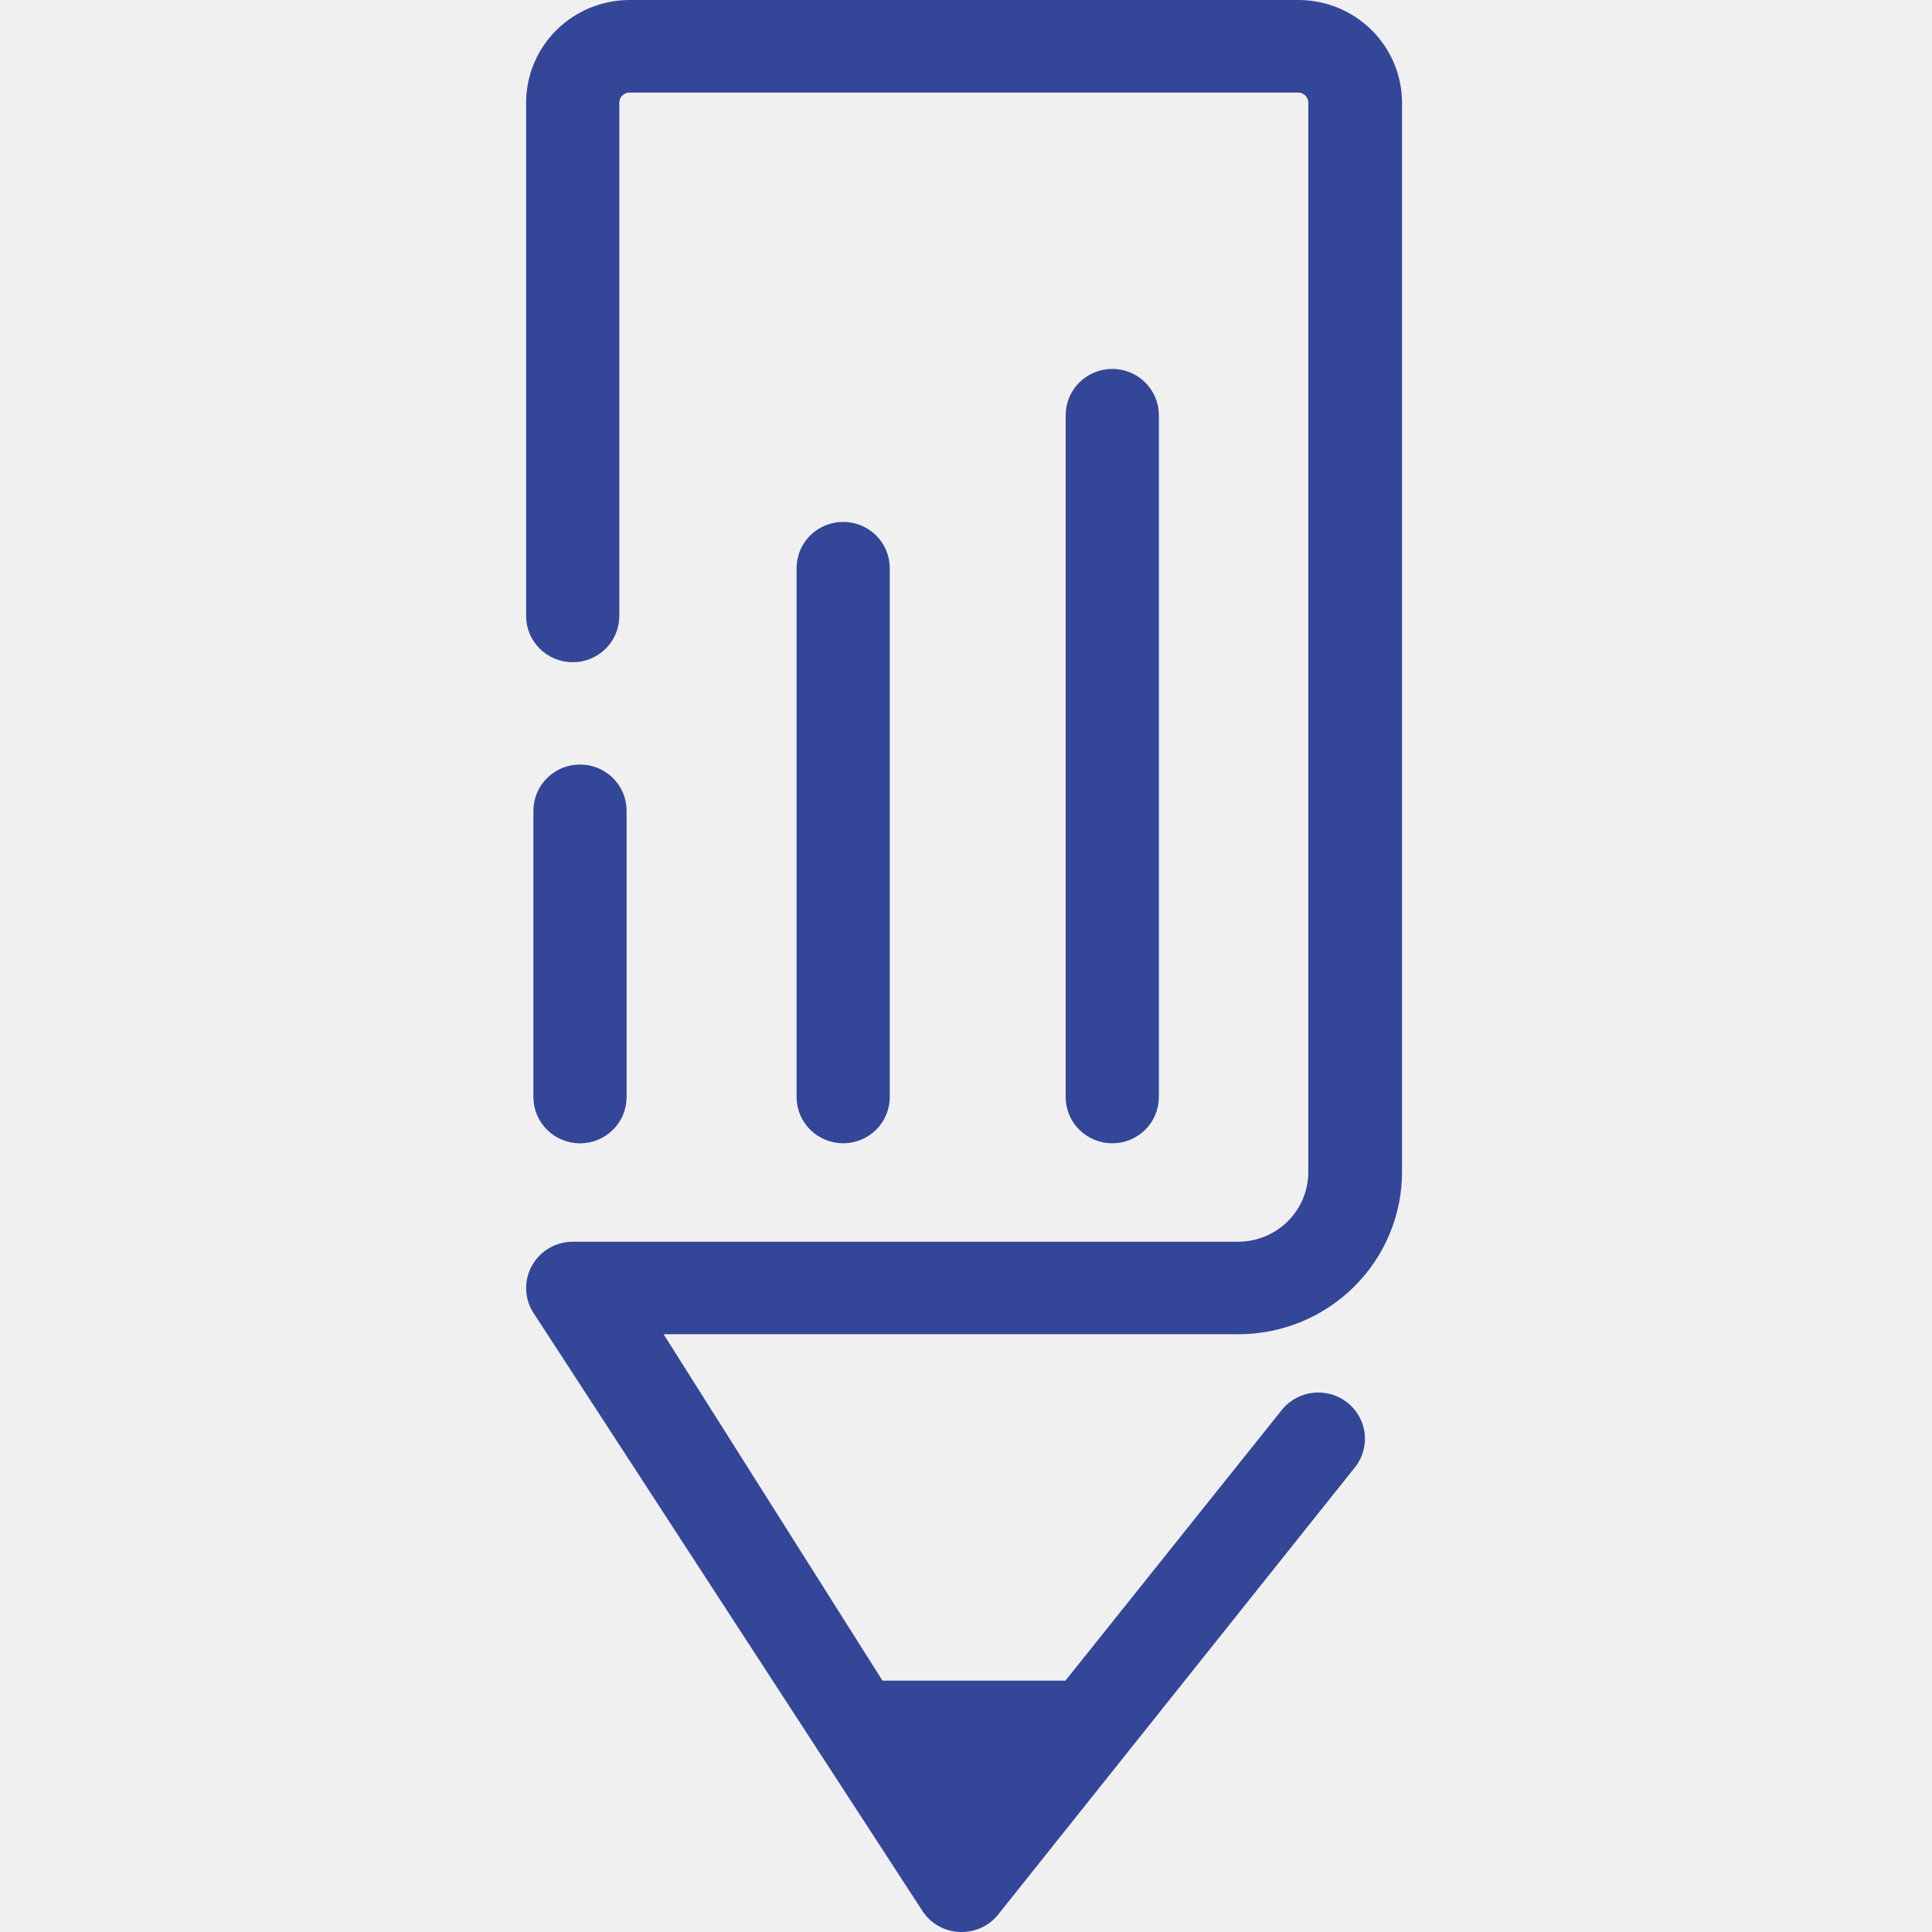
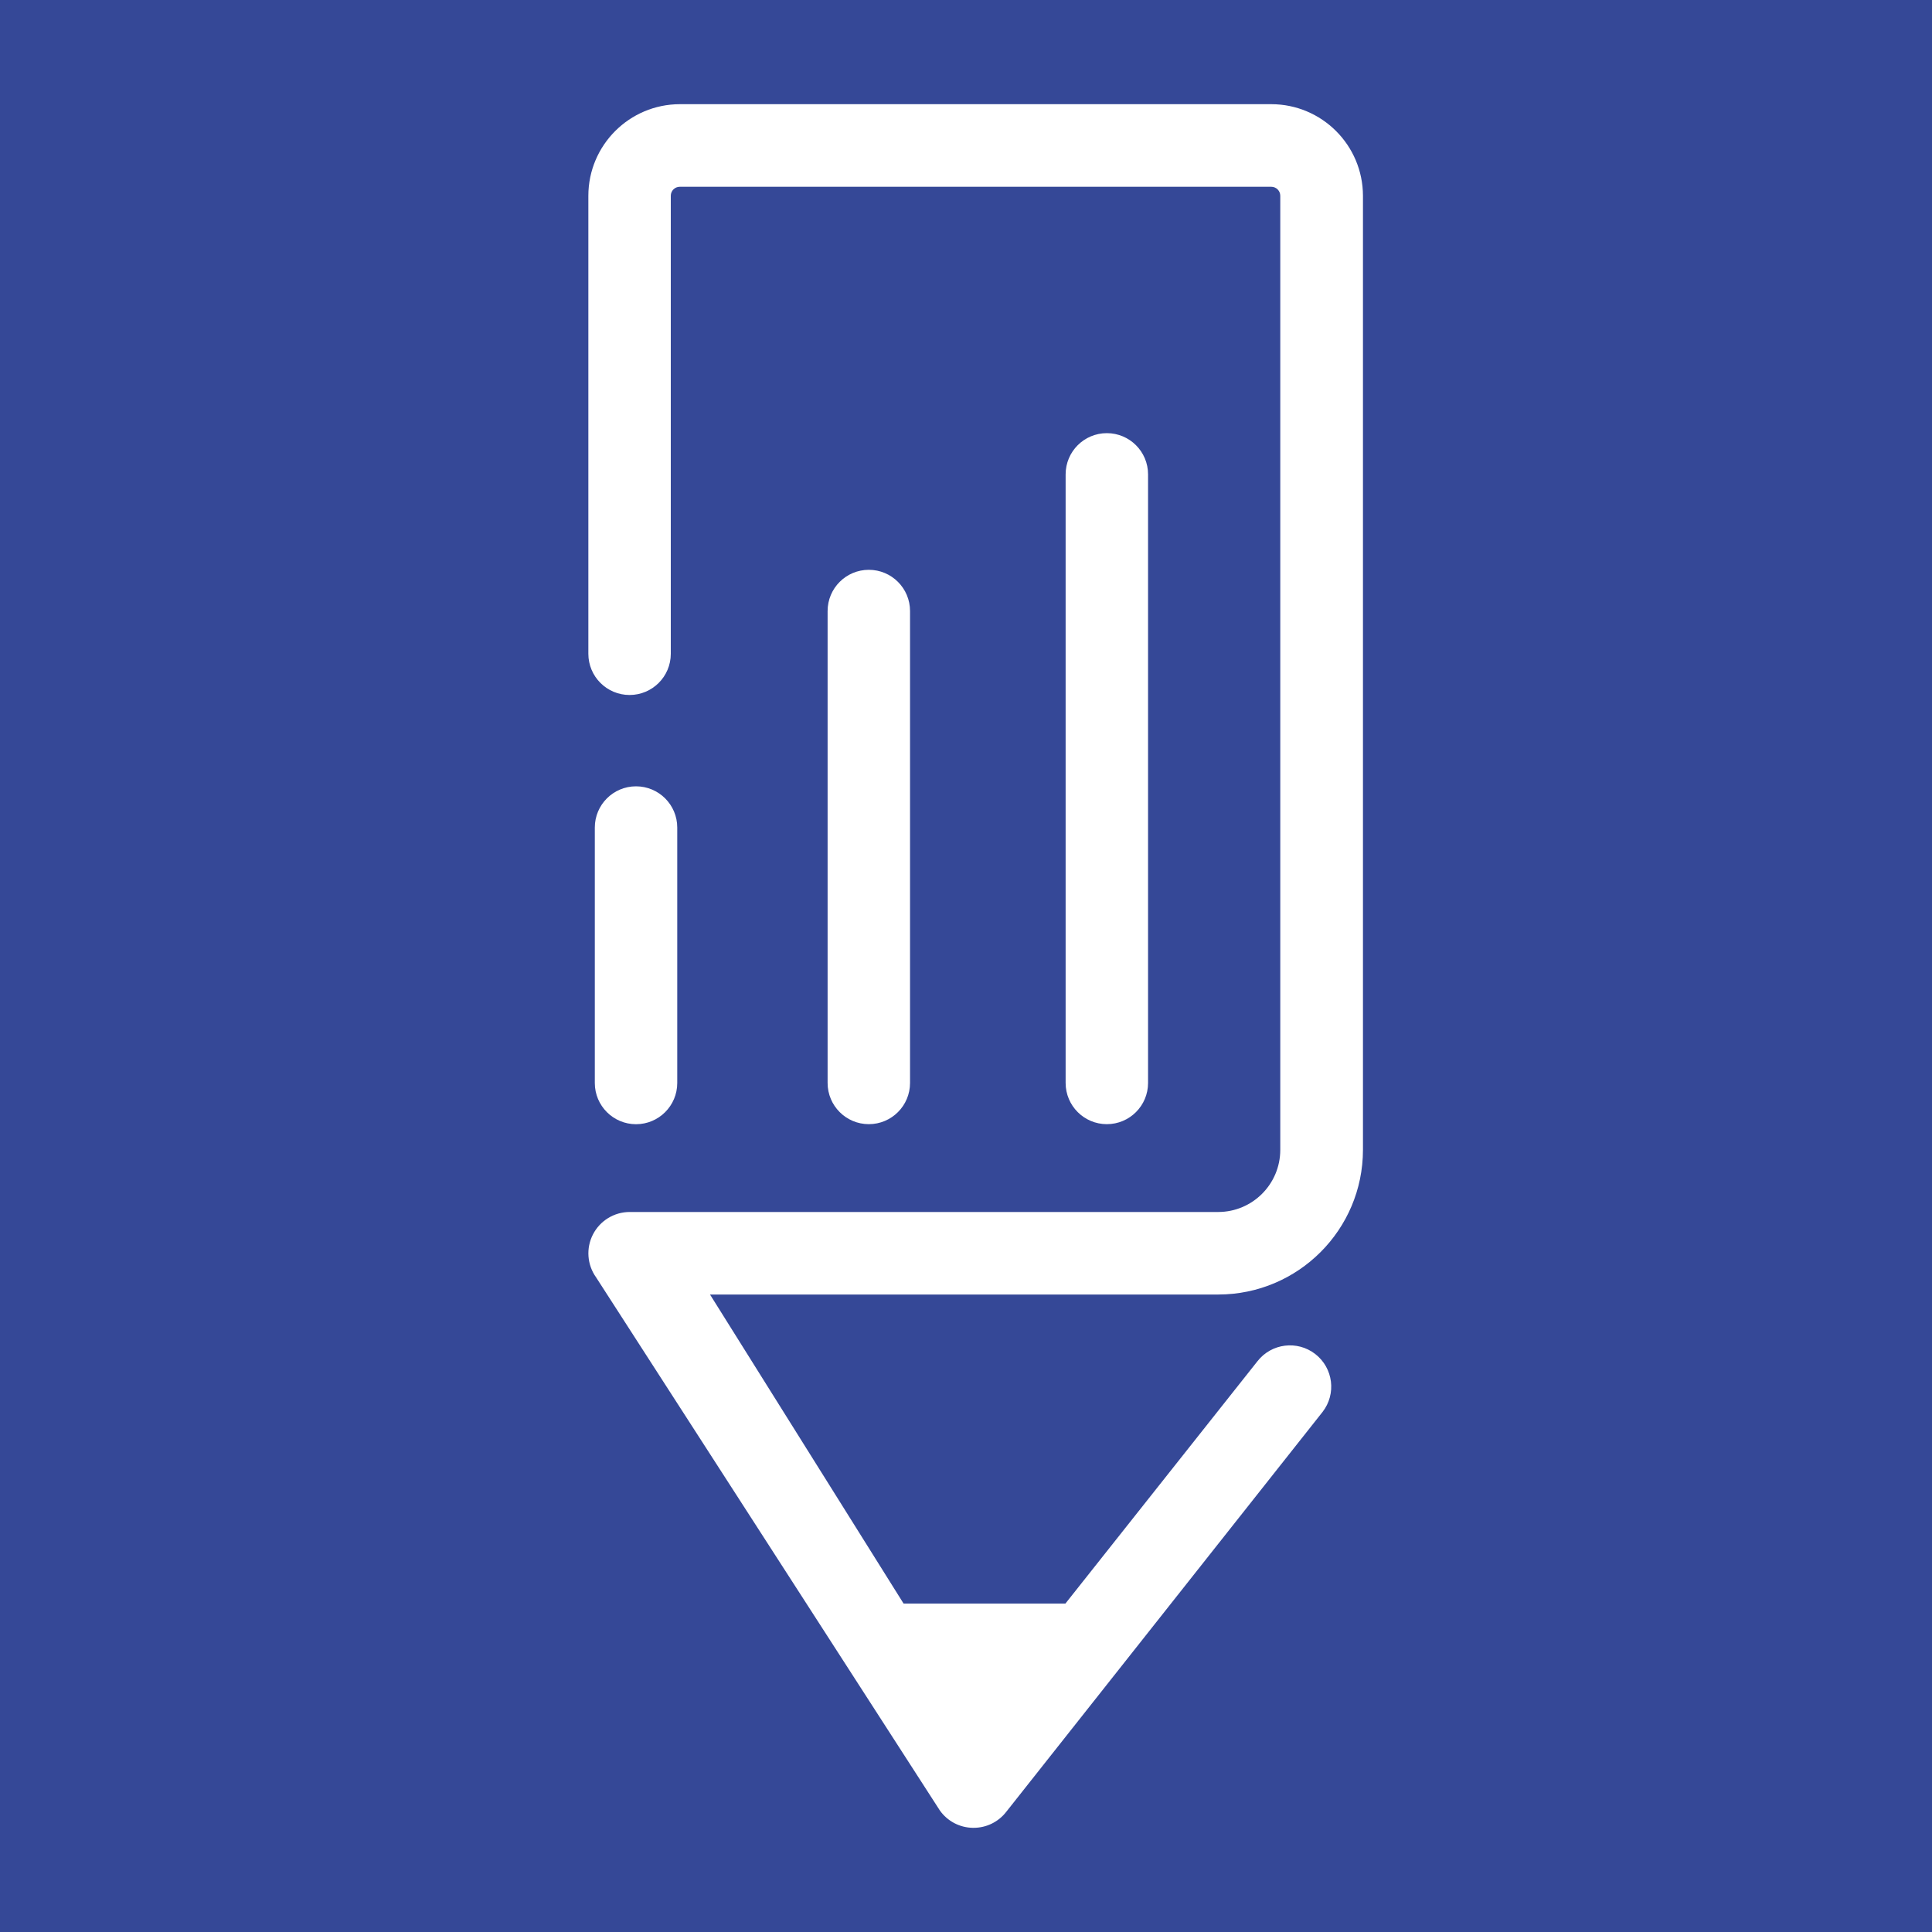
- <svg xmlns="http://www.w3.org/2000/svg" width="56" height="56" viewBox="0 0 56 56" fill="none">
-   <g transform="translate(15.25 0)">
-     <path d="M22.379 0H3.001C2.205 0 1.442 0.314 0.879 0.872C0.317 1.43 0 2.186 0 2.975V17.856C0 18.211 0.142 18.552 0.396 18.803C0.649 19.054 0.992 19.195 1.35 19.195C1.709 19.195 2.052 19.054 2.305 18.803C2.559 18.552 2.701 18.211 2.701 17.856V2.975C2.701 2.898 2.732 2.824 2.787 2.769C2.842 2.714 2.917 2.683 2.996 2.683H22.377C22.455 2.683 22.53 2.714 22.585 2.769C22.641 2.824 22.672 2.898 22.672 2.975V33.974C22.672 34.509 22.457 35.023 22.076 35.401C21.694 35.779 21.176 35.992 20.637 35.992H1.352C1.104 35.992 0.86 36.06 0.648 36.189C0.436 36.317 0.264 36.501 0.15 36.72C0.037 36.939 -0.014 37.185 0.004 37.431C0.022 37.676 0.107 37.913 0.251 38.113L11.52 55.44C11.642 55.61 11.803 55.749 11.989 55.846C12.175 55.944 12.382 55.996 12.593 56H12.624C12.829 56 13.033 55.954 13.217 55.865C13.402 55.775 13.564 55.645 13.69 55.484L24.057 42.489C24.262 42.208 24.35 41.858 24.301 41.514C24.251 41.17 24.069 40.859 23.793 40.645C23.516 40.431 23.167 40.333 22.818 40.37C22.47 40.407 22.149 40.576 21.924 40.843L15.632 48.714H10.329L3.984 38.673H20.642C21.265 38.674 21.881 38.553 22.457 38.317C23.033 38.081 23.556 37.735 23.997 37.298C24.437 36.862 24.787 36.344 25.026 35.773C25.265 35.203 25.388 34.592 25.388 33.974V2.975C25.387 2.185 25.069 1.428 24.505 0.87C23.94 0.312 23.176 -0.001 22.379 0Z" fill="#344697" />
-     <path d="M1.562 33.14C1.739 33.14 1.915 33.105 2.079 33.038C2.242 32.971 2.391 32.872 2.517 32.748C2.642 32.624 2.742 32.476 2.809 32.313C2.877 32.151 2.912 31.977 2.912 31.801V23.499C2.912 23.144 2.77 22.803 2.517 22.552C2.263 22.301 1.92 22.16 1.562 22.16C1.204 22.16 0.86 22.301 0.607 22.552C0.354 22.803 0.211 23.144 0.211 23.499V31.801C0.211 31.977 0.246 32.151 0.314 32.313C0.382 32.476 0.481 32.624 0.607 32.748C0.732 32.872 0.881 32.971 1.045 33.038C1.209 33.105 1.384 33.14 1.562 33.14Z" fill="#344697" />
-     <path d="M10.54 31.799V16.467C10.54 16.112 10.398 15.771 10.145 15.52C9.892 15.269 9.548 15.128 9.19 15.128C8.832 15.128 8.488 15.269 8.235 15.52C7.982 15.771 7.84 16.112 7.84 16.467V31.799C7.84 32.154 7.982 32.495 8.235 32.746C8.488 32.997 8.832 33.138 9.19 33.138C9.548 33.138 9.892 32.997 10.145 32.746C10.398 32.495 10.54 32.154 10.54 31.799Z" fill="#344697" />
-     <path d="M18.34 31.8V12.032C18.34 11.677 18.198 11.337 17.945 11.086C17.691 10.835 17.348 10.693 16.99 10.693C16.631 10.693 16.288 10.835 16.035 11.086C15.781 11.337 15.639 11.677 15.639 12.032V31.8C15.639 32.155 15.781 32.495 16.035 32.747C16.288 32.998 16.631 33.139 16.99 33.139C17.348 33.139 17.691 32.998 17.945 32.747C18.198 32.495 18.34 32.155 18.34 31.8Z" fill="#344697" />
-   </g>
+ <svg xmlns="http://www.w3.org/2000/svg" viewBox="0 0 1200 1200">
+   <rect width="1200" height="1200" fill="#354897" />
+   <path fill="#fff" d="M789.64,64.71H422.32a56.93,56.93,0,0,0-56.88,56.89V406.07a25.6,25.6,0,0,0,51.2,0V121.6a5.59,5.59,0,0,1,5.59-5.59H789.61a5.59,5.59,0,0,1,5.59,5.59V714.21a38.6,38.6,0,0,1-38.58,38.58H391.07a25.67,25.67,0,0,0-20.86,40.55L583.8,1124.57a25.55,25.55,0,0,0,20.34,10.72h.59a25.56,25.56,0,0,0,20.21-9.86L821.45,877A25.62,25.62,0,1,0,781,845.52L661.75,996H561.23L441,804.05H756.72a89.93,89.93,0,0,0,89.84-89.84V121.6A57,57,0,0,0,789.64,64.71Z" />
+   <path fill="#fff" d="M395.05,698.27a25.61,25.61,0,0,0,25.6-25.6V514a25.6,25.6,0,0,0-51.2,0V672.67A25.61,25.61,0,0,0,395.05,698.27Z" />
+   <path fill="#fff" d="M565.24,672.64V379.52a25.6,25.6,0,0,0-51.2,0V672.64a25.6,25.6,0,0,0,51.2,0Z" />
+   <path fill="#fff" d="M713.08,672.64v-378a25.6,25.6,0,0,0-51.2,0v378a25.6,25.6,0,1,0,51.2,0Z" />
</svg>
